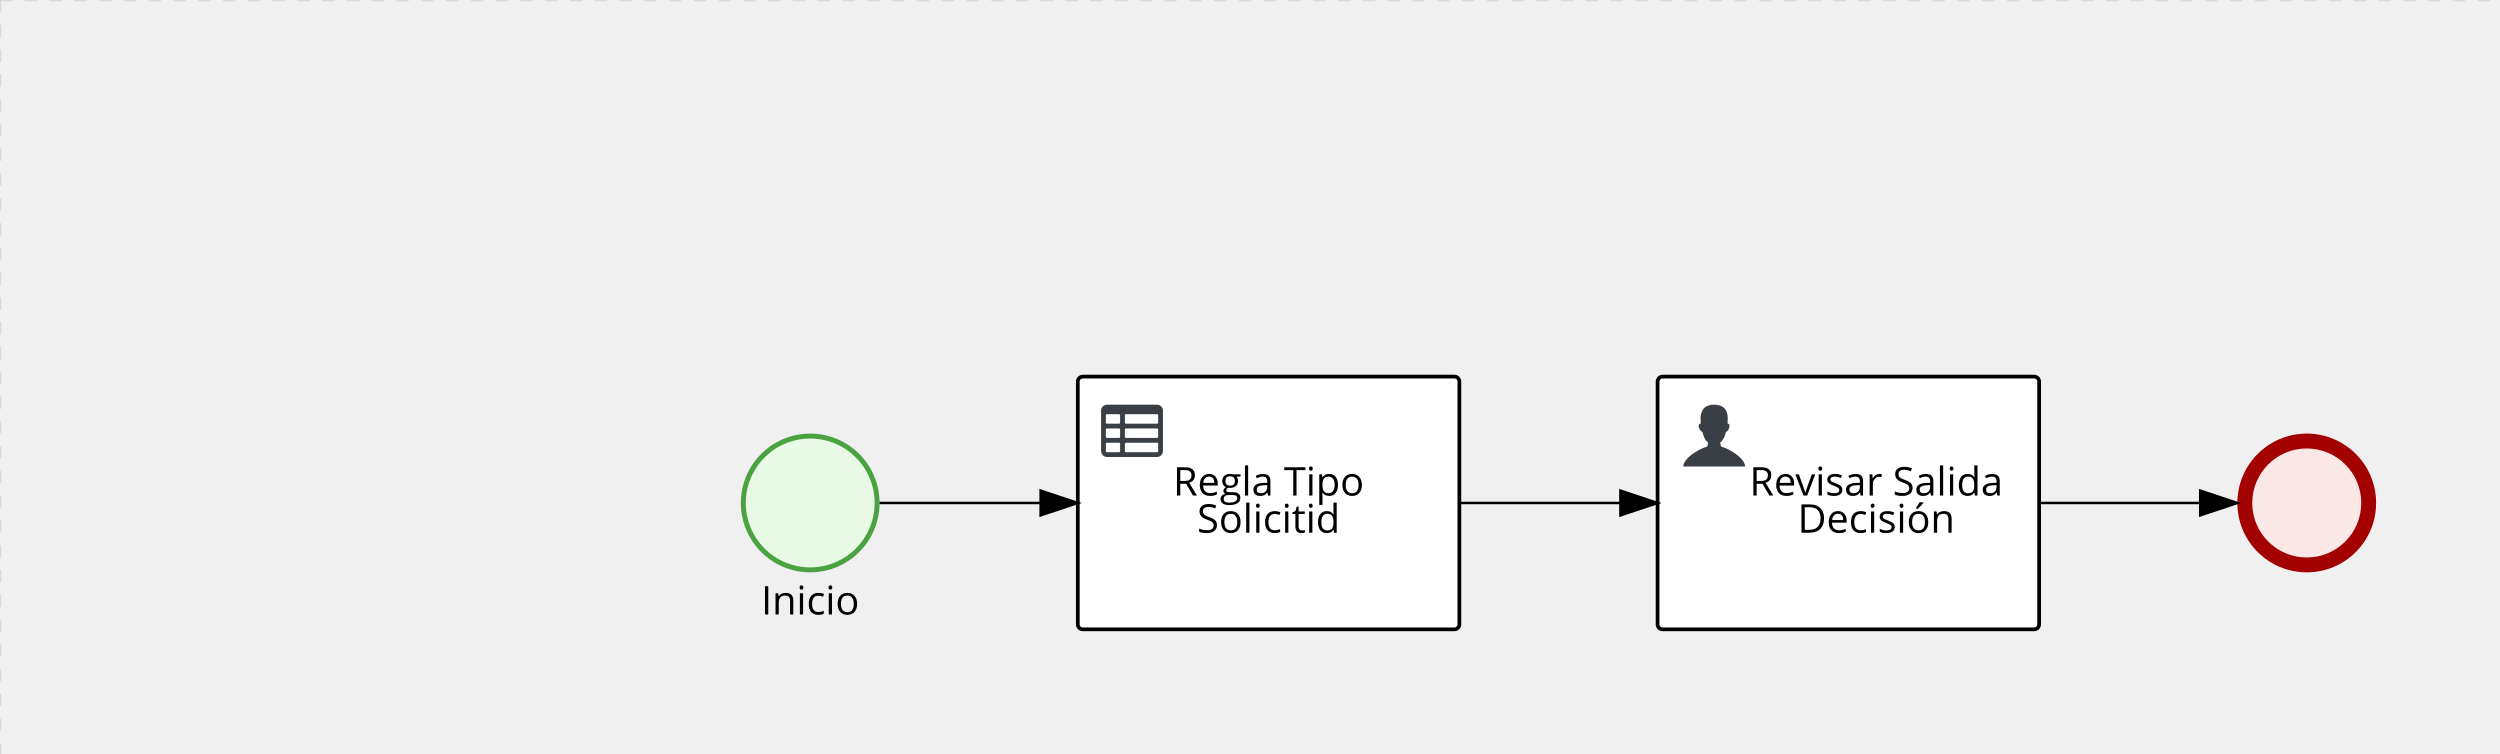
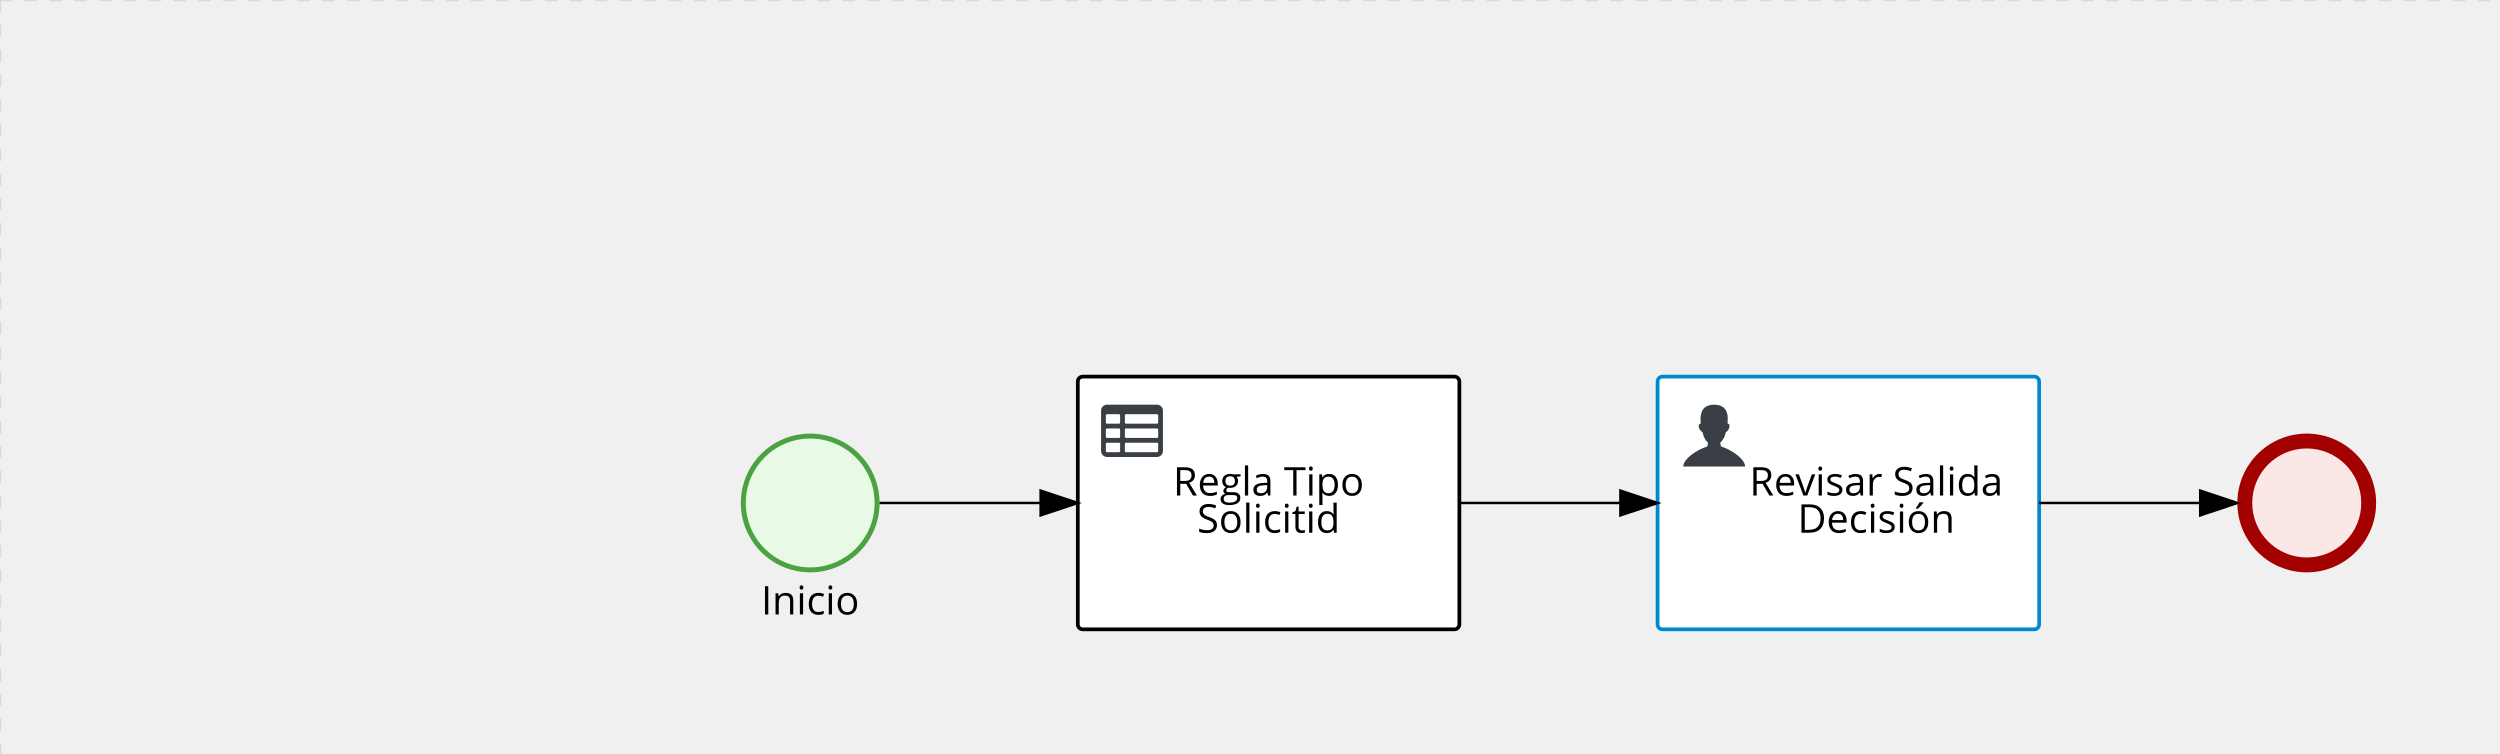
<svg xmlns="http://www.w3.org/2000/svg" version="1.1" width="1009" height="304" viewBox="0 0 1009 304">
  <defs />
  <g transform="matrix(1,0,0,1,0,0)">
    <g>
      <g>
        <g>
          <path fill="none" stroke="#d3d3d3" paint-order="fill stroke markers" d=" M 0 0 L 1200 0" stroke-miterlimit="10" stroke-opacity="0.8" stroke-dasharray="5" />
        </g>
        <g>
          <path fill="none" stroke="#d3d3d3" paint-order="fill stroke markers" d=" M 0 0 L 0 800" stroke-miterlimit="10" stroke-opacity="0.8" stroke-dasharray="5" />
        </g>
      </g>
      <g id="_6C95A329-067F-46CB-8384-53A180447D99" bpmn2nodeid="_6C95A329-067F-46CB-8384-53A180447D99" transform="matrix(1,0,0,1,669,152)">
        <g>
          <path fill="none" stroke="none" />
        </g>
        <g transform="matrix(1,0,0,1,0,0)">
          <path fill="#ffffff" stroke="none" id="_6C95A329-067F-46CB-8384-53A180447D99?shapeType=BACKGROUND" paint-order="stroke fill markers" d=" M 2 0 L 152 0 L 152 0 A 2 2 0 0 1 154 2 L 154 100 L 154 100 A 2 2 0 0 1 152 102 L 2 102 L 2 102 A 2 2 0 0 1 0 100 L 0 2 L 0 2 A 2 2 0 0 1 2 0 Z" />
        </g>
        <g transform="matrix(1,0,0,1,0,0)">
-           <path fill="none" stroke="#000000" id="_6C95A329-067F-46CB-8384-53A180447D99?shapeType=BORDER&amp;renderType=STROKE" paint-order="fill stroke markers" d=" M 2 0 L 152 0 L 152 0 A 2 2 0 0 1 154 2 L 154 100 L 154 100 A 2 2 0 0 1 152 102 L 2 102 L 2 102 A 2 2 0 0 1 0 100 L 0 2 L 0 2 A 2 2 0 0 1 2 0 Z" stroke-miterlimit="10" stroke-width="1.5" stroke-dasharray="" />
+           <path fill="none" stroke="rgb(0,136,206)" id="_6C95A329-067F-46CB-8384-53A180447D99?shapeType=BORDER&amp;renderType=STROKE" paint-order="fill stroke markers" d=" M 2 0 L 152 0 L 152 0 A 2 2 0 0 1 154 2 L 154 100 L 154 100 A 2 2 0 0 1 152 102 L 2 102 L 2 102 A 2 2 0 0 1 0 100 L 0 2 L 0 2 A 2 2 0 0 1 2 0 Z" stroke-miterlimit="10" stroke-width="1.5" stroke-dasharray="" />
        </g>
        <g>
          <g transform="matrix(0.06,0,0,0.06,9.4,9.4)">
            <g transform="matrix(1,0,0,1,0,0)">
              <path fill="#393f44" stroke="none" id="_6C95A329-067F-46CB-8384-53A180447D99_task__RvU5__iZSm" paint-order="stroke fill markers" d=" M 0 0 M 16 445.21 C 16 440.869 18.784 431.129 22.001 424.217 C 35.768 394.64 77.283 359.28 129 333.084 C 144.516 325.224 157.347 319.964 167.807 317.174 C 171.932 316.074 175.729 314.414 176.525 313.363 C 178.894 310.234 180.914 302.908 181.727 294.5 L 182.5 286.5 L 178.507 283.455 C 166.303 274.146 154.284 251.678 148.04 226.5 C 145.611 216.707 145.056 215.462 142.984 215.158 C 141.703 214.97 138.083 212.243 134.939 209.099 C 123.233 197.393 116.891 177.376 121.44 166.49 C 123.002 162.751 128.155 159.01 131.75 159.004 C 134.448 159 134.471 158.603 132.914 138.788 C 130.927 113.496 134.279 92.265 143.132 74.076 C 152.232 55.38 167.569 42.882 189.049 36.66 C 210.203 30.532 237.797 30.532 258.951 36.66 C 300.042 48.563 318.958 83.806 314.955 141 C 314.32 150.075 313.624 157.788 313.409 158.14 C 313.194 158.493 314.575 159.073 316.479 159.43 C 328.929 161.766 330.986 177.018 321.496 196.621 C 316.903 206.109 309.357 214.508 304.817 215.185 C 303.023 215.453 302.293 217.146 299.943 226.5 C 296.659 239.567 294.474 245.305 287.948 257.995 C 282.491 268.606 273.035 281.109 268.108 284.229 L 264.871 286.278 L 265.518 292.889 C 266.345 301.33 268.639 309.871 270.877 312.837 C 272.067 314.415 275.002 315.79 280.063 317.139 C 291.069 320.075 303.617 325.274 321 334.102 C 369.815 358.891 410.848 393.758 425.032 422.5 C 429.07 430.682 432 440.232 432 445.21 L 432 448 L 224 448 L 16 448 L 16 445.21 Z" />
            </g>
          </g>
        </g>
        <g transform="matrix(1,0,0,1,4.04,13.68)">
          <g transform="matrix(0.04,0,0,0.04,63.36,69.12)">
            <g transform="matrix(1,0,0,1,0,0)">
              <path fill="none" stroke="none" />
            </g>
            <g transform="matrix(1,0,0,1,0,0)">
              <path fill="none" stroke="none" />
            </g>
          </g>
        </g>
        <g transform="matrix(1,0,0,1,35,36)">
          <text fill="#000000" stroke="none" font-family="Open Sans" font-size="12pt" font-style="normal" font-weight="normal" text-decoration="normal" x="53.23" y="12" text-anchor="middle" dominant-baseline="alphabetic">Revisar Salida </text>
          <text fill="#000000" stroke="none" font-family="Open Sans" font-size="12pt" font-style="normal" font-weight="normal" text-decoration="normal" x="53.23" y="27" text-anchor="middle" dominant-baseline="alphabetic">     Decisión     </text>
        </g>
      </g>
-       <g transform="matrix(1,0,0,1,669,152)" />
      <g id="_F3E85589-501F-4096-B45D-E8E6244521F5" bpmn2nodeid="_F3E85589-501F-4096-B45D-E8E6244521F5" transform="matrix(1,0,0,1,299,175)">
        <g>
          <path fill="none" stroke="none" />
        </g>
        <g transform="matrix(0.125,0,0,0.125,0,0)">
          <g transform="matrix(1,0,0,1,0,0)">
            <path fill="#e8fae6" stroke="none" id="_F3E85589-501F-4096-B45D-E8E6244521F5?shapeType=BACKGROUND" paint-order="stroke fill markers" d=" M 0 0 M 444 224 C 444 263.9 434.2 300.8 414.4 334.5 C 394.7 368.2 368 394.9 334.4 414.5 C 300.8 434.1 263.9 444 224 444 C 184.1 444 147.2 434.2 113.5 414.4 C 79.8 394.7 53.1 368 33.5 334.4 C 13.9 300.8 4 263.9 4 224 C 4 184.1 13.8 147.2 33.6 113.5 C 53.4 79.8 80.1 53.1 113.6 33.5 C 147.1 13.9 184.1 4 224 4 C 263.9 4 300.8 13.8 334.5 33.6 C 368.2 53.4 394.9 80.1 414.5 113.6 C 434.1 147.1 444 184.1 444 224 Z" />
          </g>
          <g>
            <g transform="matrix(1,0,0,1,0,0)">
              <g transform="matrix(1,0,0,1,0,0)">
                <path fill="#4aa241" stroke="none" id="_F3E85589-501F-4096-B45D-E8E6244521F5?shapeType=BORDER&amp;renderType=FILL" paint-order="stroke fill markers" d=" M 0 0 M 224 0 C 100.3 0 0 100.3 0 224 C 0 347.7 100.3 448 224 448 C 347.7 448 448 347.7 448 224 C 448 100.3 347.7 0 224 0 Z M 0 0 M 224 432 C 109.1 432 16 338.9 16 224 C 16 109.1 109.1 16 224 16 C 338.9 16 432 109.1 432 224 C 432 338.9 338.9 432 224 432 Z" />
              </g>
            </g>
          </g>
        </g>
        <g transform="matrix(1,0,0,1,8.171875,61)">
          <text fill="#000000" stroke="none" font-family="Open Sans" font-size="12pt" font-style="normal" font-weight="normal" text-decoration="normal" x="19.828" y="12" text-anchor="middle" dominant-baseline="alphabetic">Inicio</text>
        </g>
      </g>
-       <g transform="matrix(1,0,0,1,299,175)" />
      <g id="_58AFA128-ABA9-4E35-9205-F150555FB4FF" bpmn2nodeid="_58AFA128-ABA9-4E35-9205-F150555FB4FF" transform="matrix(1,0,0,1,435,152)">
        <g>
          <path fill="none" stroke="none" />
        </g>
        <g transform="matrix(1,0,0,1,0,0)">
          <path fill="#ffffff" stroke="none" id="_58AFA128-ABA9-4E35-9205-F150555FB4FF?shapeType=BACKGROUND" paint-order="stroke fill markers" d=" M 2 0 L 152 0 L 152 0 A 2 2 0 0 1 154 2 L 154 100 L 154 100 A 2 2 0 0 1 152 102 L 2 102 L 2 102 A 2 2 0 0 1 0 100 L 0 2 L 0 2 A 2 2 0 0 1 2 0 Z" />
        </g>
        <g transform="matrix(1,0,0,1,0,0)">
-           <path fill="none" stroke="#000000" id="_58AFA128-ABA9-4E35-9205-F150555FB4FF?shapeType=BORDER&amp;renderType=STROKE" paint-order="fill stroke markers" d=" M 2 0 L 152 0 L 152 0 A 2 2 0 0 1 154 2 L 154 100 L 154 100 A 2 2 0 0 1 152 102 L 2 102 L 2 102 A 2 2 0 0 1 0 100 L 0 2 L 0 2 A 2 2 0 0 1 2 0 Z" stroke-miterlimit="10" stroke-width="1.5" stroke-dasharray="" />
+           <path fill="none" stroke="rgb(0,0,0)" id="_58AFA128-ABA9-4E35-9205-F150555FB4FF?shapeType=BORDER&amp;renderType=STROKE" paint-order="fill stroke markers" d=" M 2 0 L 152 0 L 152 0 A 2 2 0 0 1 154 2 L 154 100 L 154 100 A 2 2 0 0 1 152 102 L 2 102 L 2 102 A 2 2 0 0 1 0 100 L 0 2 L 0 2 A 2 2 0 0 1 2 0 Z" stroke-miterlimit="10" stroke-width="1.5" stroke-dasharray="" />
        </g>
        <g>
          <g transform="matrix(0.06,0,0,0.06,9.4,9.4)">
            <g transform="matrix(1,0,0,1,0,0)">
              <path fill="#393f44" stroke="none" id="_58AFA128-ABA9-4E35-9205-F150555FB4FF_task__l39e__3KHJ" paint-order="stroke fill markers" d=" M 0 0 M 128 344 L 128 296 C 128 293.7 127.2 291.8 125.8 290.2 C 124.4 288.6 122.4 288 120 288 L 40 288 C 37.7 288 35.8 288.8 34.2 290.2 C 32.6 291.6 32 293.7 32 296 L 32 344 C 32 346.3 32.8 348.2 34.2 349.8 C 35.6 351.4 37.6 352 40 352 L 120 352 C 122.3 352 124.2 351.2 125.8 349.8 C 127.4 348.4 128 346.3 128 344 Z M 0 0 M 128 248 L 128 200 C 128 197.7 127.2 195.8 125.8 194.2 C 124.4 192.6 122.4 192 120 192 L 40 192 C 37.7 192 35.8 192.8 34.2 194.2 C 32.6 195.6 32 197.7 32 200 L 32 248 C 32 250.3 32.8 252.2 34.2 253.8 C 35.6 255.4 37.6 256 40 256 L 120 256 C 122.3 256 124.2 255.2 125.8 253.8 C 127.4 252.4 128 250.3 128 248 Z M 0 0 M 376 352 C 378.3 352 380.2 351.2 381.8 349.8 C 383.4 348.4 384 346.4 384 344 L 384 296 C 384 293.7 383.2 291.8 381.8 290.2 C 380.4 288.6 378.4 288 376 288 L 168 288 C 165.7 288 163.8 288.8 162.2 290.2 C 160.6 291.6 160 293.6 160 296 L 160 344 C 160 346.3 160.8 348.2 162.2 349.8 C 163.6 351.4 165.6 352 168 352 L 376 352 Z M 0 0 M 128 152 L 128 104 C 128 101.7 127.2 99.8 125.8 98.2 C 124.4 96.6 122.3 96 120 96 L 40 96 C 37.7 96 35.8 96.8 34.2 98.2 C 32.6 99.6 32 101.7 32 104 L 32 152 C 32 154.3 32.8 156.2 34.2 157.8 C 35.6 159.4 37.6 160 40 160 L 120 160 C 122.3 160 124.2 159.2 125.8 157.8 C 127.4 156.4 128 154.3 128 152 Z M 0 0 M 376 256 C 378.3 256 380.2 255.2 381.8 253.8 C 383.4 252.4 384 250.4 384 248 L 384 200 C 384 197.7 383.2 195.8 381.8 194.2 C 380.4 192.6 378.4 192 376 192 L 168 192 C 165.7 192 163.8 192.8 162.2 194.2 C 160.6 195.6 160 197.6 160 200 L 160 248 C 160 250.3 160.8 252.2 162.2 253.8 C 163.6 255.4 165.6 256 168 256 L 376 256 Z M 0 0 M 376 160 C 378.3 160 380.2 159.2 381.8 157.8 C 383.4 156.4 384 154.4 384 152 L 384 104 C 384 101.7 383.2 99.8 381.8 98.2 C 380.4 96.6 378.3 96 376 96 L 168 96 C 165.7 96 163.8 96.8 162.2 98.2 C 160.6 99.6 160 101.6 160 104 L 160 152 C 160 154.3 160.8 156.2 162.2 157.8 C 163.6 159.4 165.6 160 168 160 L 376 160 Z M 0 0 M 416 72 L 416 344 C 416 355 412.1 364.4 404.2 372.2 C 396.3 380 387 384 376 384 L 40 384 C 29 384 19.6 380.1 11.8 372.2 C 4 364.3 0 355 0 344 L 0 72 C 0 61 3.9 51.6 11.8 43.8 C 19.7 36 29 32 40 32 L 376 32 C 387 32 396.4 35.9 404.2 43.8 C 412 51.7 416 61 416 72 Z" />
            </g>
          </g>
        </g>
        <g transform="matrix(1,0,0,1,36.37109,36)">
          <text fill="#000000" stroke="none" font-family="Open Sans" font-size="12pt" font-style="normal" font-weight="normal" text-decoration="normal" x="40.629" y="12" text-anchor="middle" dominant-baseline="alphabetic">Regla Tipo </text>
          <text fill="#000000" stroke="none" font-family="Open Sans" font-size="12pt" font-style="normal" font-weight="normal" text-decoration="normal" x="40.629" y="27" text-anchor="middle" dominant-baseline="alphabetic">   Solicitid   </text>
        </g>
      </g>
-       <g transform="matrix(1,0,0,1,435,152)" />
      <g id="_1CBE7E24-D2B1-46B4-8758-775EE131C1ED" bpmn2nodeid="_1CBE7E24-D2B1-46B4-8758-775EE131C1ED" transform="matrix(1,0,0,1,903,175)">
        <g>
          <path fill="none" stroke="none" />
        </g>
        <g transform="matrix(0.125,0,0,0.125,0,0)">
          <g transform="matrix(1,0,0,1,0,0)">
            <path fill="#fce7e7" stroke="none" id="_1CBE7E24-D2B1-46B4-8758-775EE131C1ED?shapeType=BACKGROUND" paint-order="stroke fill markers" d=" M 0 0 M 444 224 C 444 263.9 434.2 300.8 414.4 334.5 C 394.7 368.2 368 394.9 334.4 414.5 C 300.8 434.1 263.9 444 224 444 C 184.1 444 147.2 434.2 113.5 414.4 C 79.8 394.7 53.1 368 33.5 334.4 C 13.9 300.8 4 263.9 4 224 C 4 184.1 13.8 147.2 33.6 113.5 C 53.4 79.8 80.1 53.1 113.6 33.5 C 147.1 13.9 184.1 4 224 4 C 263.9 4 300.8 13.8 334.5 33.6 C 368.2 53.4 394.9 80.1 414.5 113.6 C 434.1 147.1 444 184.1 444 224 Z" />
          </g>
          <g>
            <g transform="matrix(1,0,0,1,0,0)">
              <g transform="matrix(1,0,0,1,0,0)">
                <path fill="#a30000" stroke="none" id="_1CBE7E24-D2B1-46B4-8758-775EE131C1ED?shapeType=BORDER&amp;renderType=FILL" paint-order="stroke fill markers" d=" M 0 0 M 224 0 C 100.3 0 0 100.3 0 224 C 0 347.7 100.3 448 224 448 C 347.7 448 448 347.7 448 224 C 448 100.3 347.7 0 224 0 Z M 0 0 M 224 400 C 126.8 400 48 321.2 48 224 C 48 126.8 126.8 48 224 48 C 321.2 48 400 126.8 400 224 C 400 321.2 321.2 400 224 400 Z" />
              </g>
            </g>
          </g>
        </g>
        <g transform="matrix(1,0,0,1,28,61)" />
      </g>
-       <g transform="matrix(1,0,0,1,903,175)" />
      <g id="_391AF8D0-D5EB-4DBF-8E66-22640B2B1ED2" bpmn2nodeid="_391AF8D0-D5EB-4DBF-8E66-22640B2B1ED2">
        <g>
          <path fill="none" stroke="#000000" paint-order="fill stroke markers" d=" M 355 203 L 420 203" stroke-miterlimit="10" stroke-dasharray="" />
        </g>
        <g transform="matrix(1,0,0,1,355,203)" />
        <g transform="matrix(6.123233995736766e-17,1,-1,6.123233995736766e-17,435,198)">
          <path fill="#000000" stroke="#000000" paint-order="fill stroke markers" d=" M 10 15 L 0 15 L 5 0 Z" stroke-miterlimit="10" stroke-dasharray="" />
        </g>
        <g transform="matrix(1,0,0,1,355,193)" />
      </g>
      <g id="_664C43BE-6262-4A41-BF5A-BE33B814BDBB" bpmn2nodeid="_664C43BE-6262-4A41-BF5A-BE33B814BDBB">
        <g>
          <path fill="none" stroke="#000000" paint-order="fill stroke markers" d=" M 589 203 L 654 203" stroke-miterlimit="10" stroke-dasharray="" />
        </g>
        <g transform="matrix(1,0,0,1,589,203)" />
        <g transform="matrix(6.123233995736766e-17,1,-1,6.123233995736766e-17,669,198)">
          <path fill="#000000" stroke="#000000" paint-order="fill stroke markers" d=" M 10 15 L 0 15 L 5 0 Z" stroke-miterlimit="10" stroke-dasharray="" />
        </g>
        <g transform="matrix(1,0,0,1,589,193)" />
      </g>
      <g id="_D58F5274-FE74-468B-B722-AB00D6B69B51" bpmn2nodeid="_D58F5274-FE74-468B-B722-AB00D6B69B51">
        <g>
          <path fill="none" stroke="#000000" paint-order="fill stroke markers" d=" M 823 203 L 888 203" stroke-miterlimit="10" stroke-dasharray="" />
        </g>
        <g transform="matrix(1,0,0,1,823,203)" />
        <g transform="matrix(6.123233995736766e-17,1,-1,6.123233995736766e-17,903,198)">
          <path fill="#000000" stroke="#000000" paint-order="fill stroke markers" d=" M 10 15 L 0 15 L 5 0 Z" stroke-miterlimit="10" stroke-dasharray="" />
        </g>
        <g transform="matrix(1,0,0,1,823,193)" />
      </g>
+       <g transform="matrix(1,0,0,1,299,175)" />
+       <g transform="matrix(1,0,0,1,903,175)" />
+       <g transform="matrix(1,0,0,1,435,152)" />
+       <g transform="matrix(1,0,0,1,669,152)" />
    </g>
  </g>
</svg>
